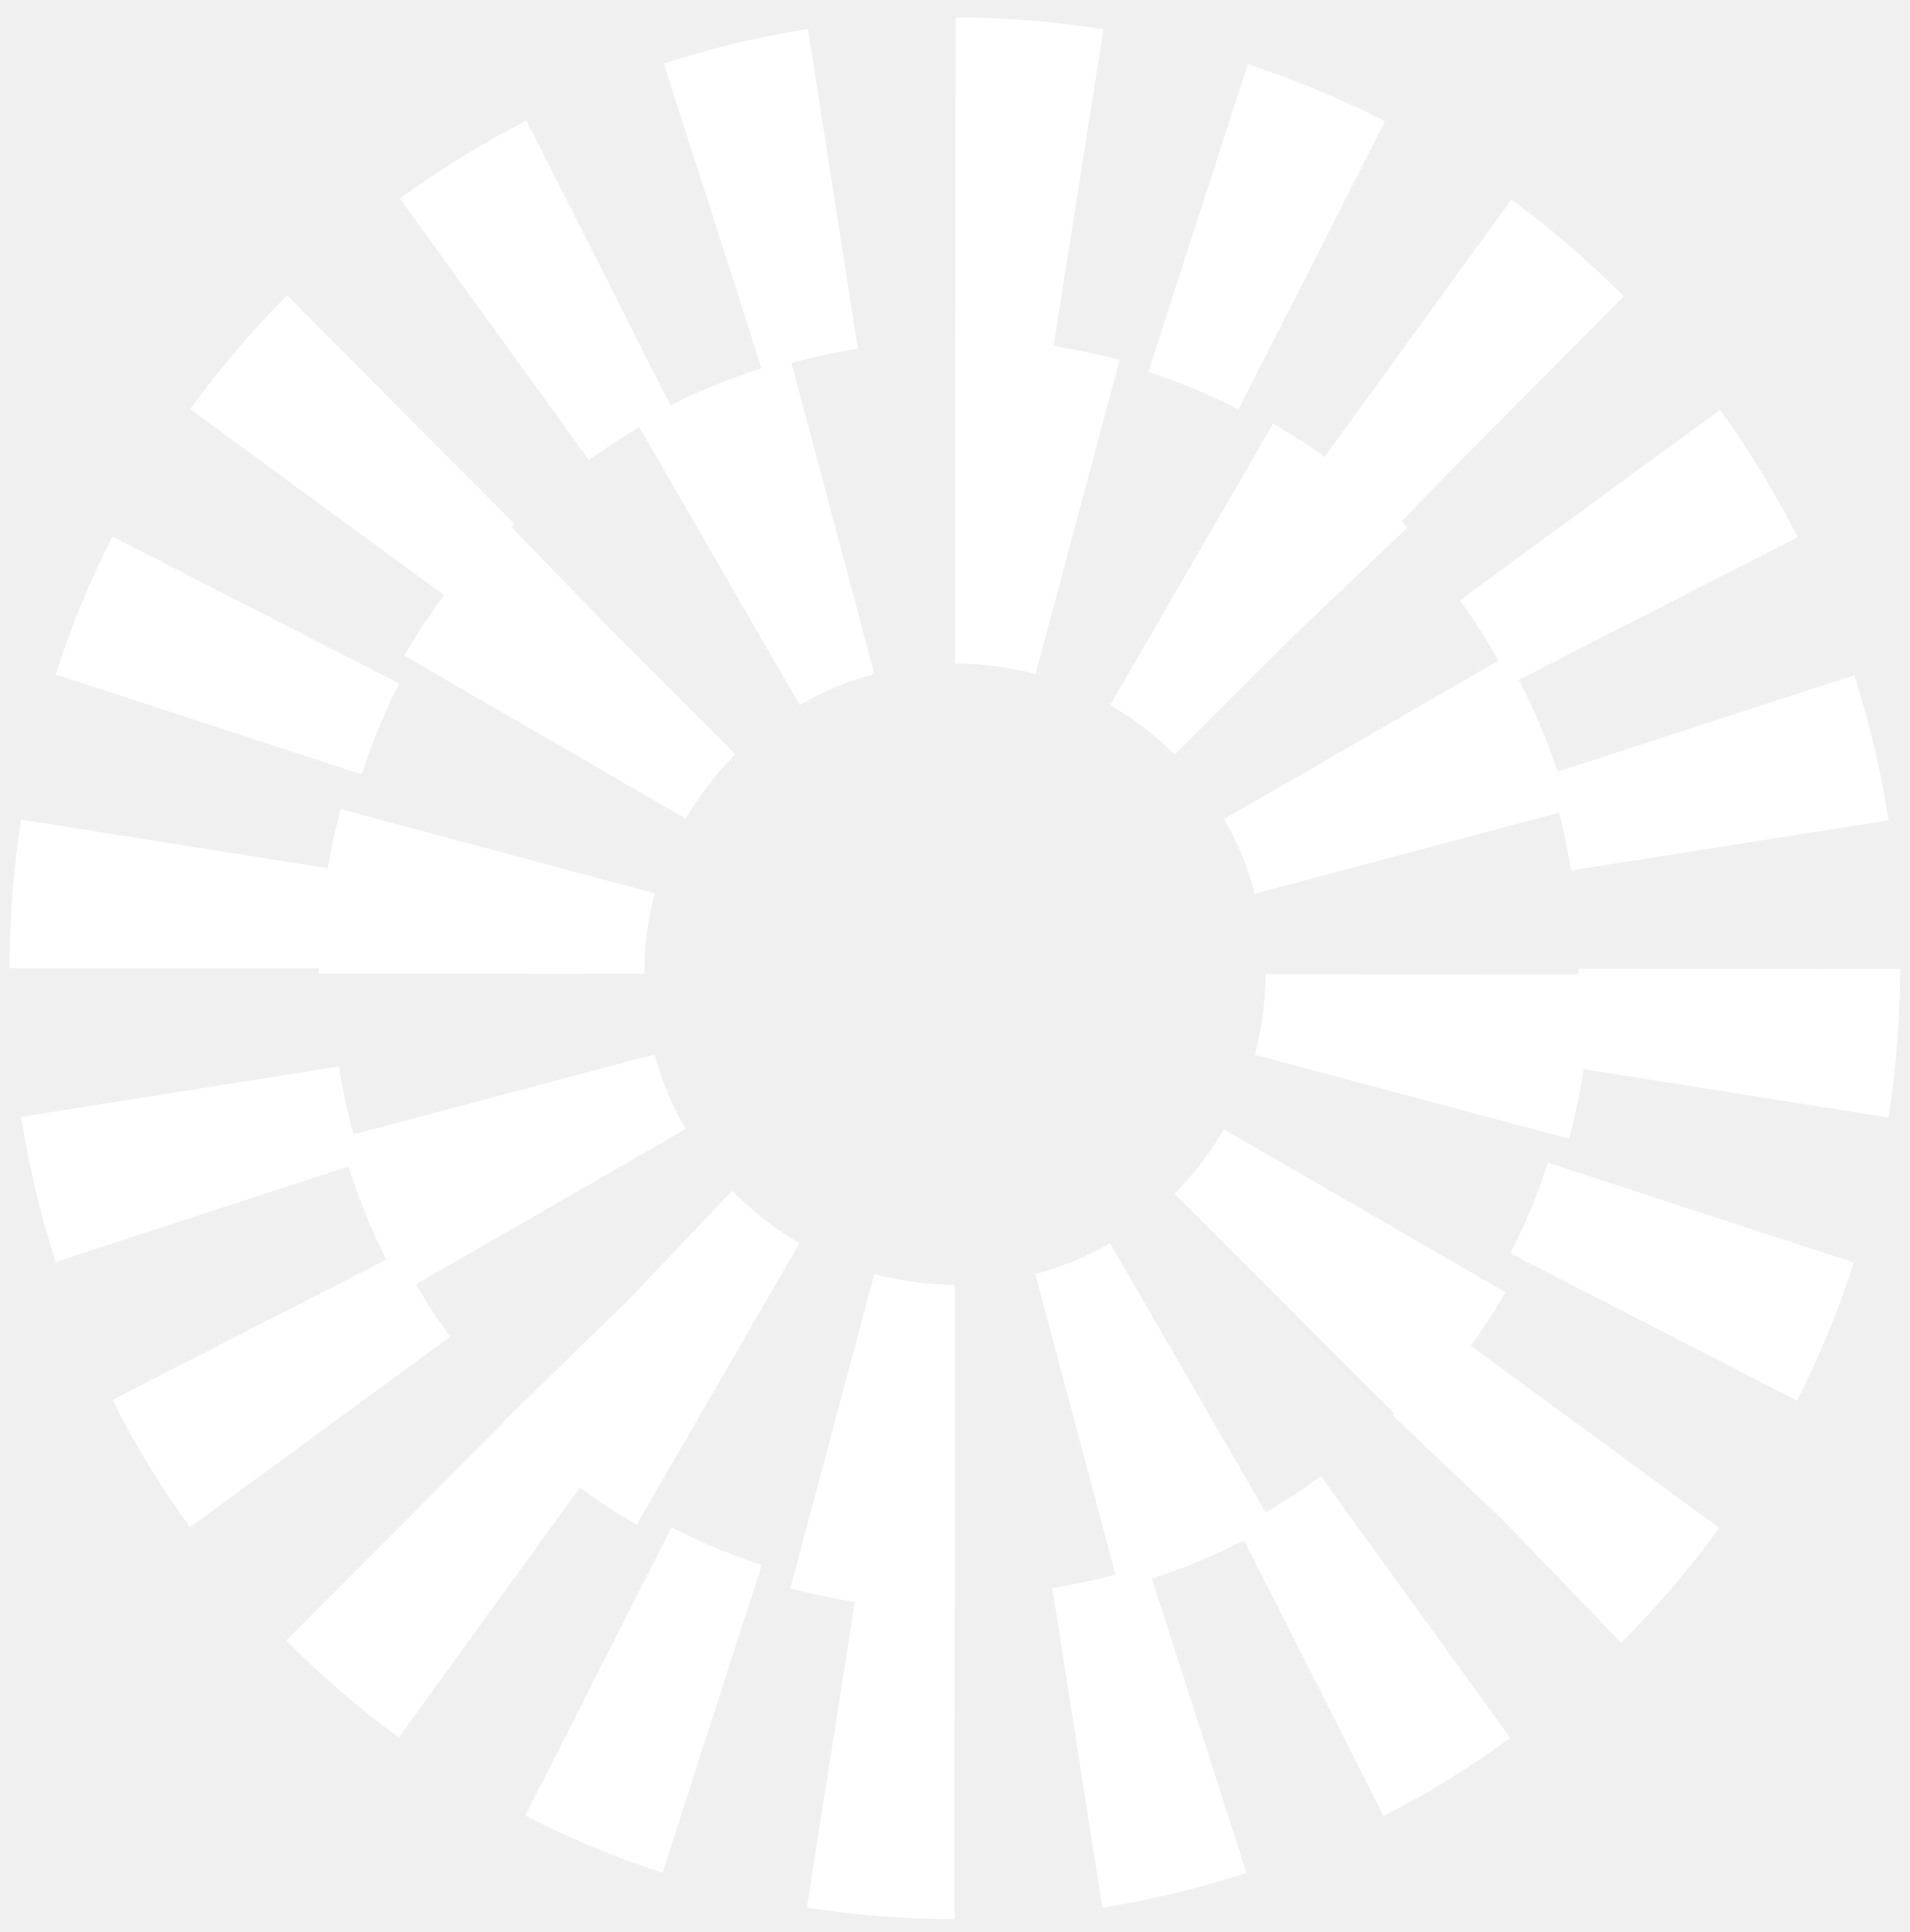
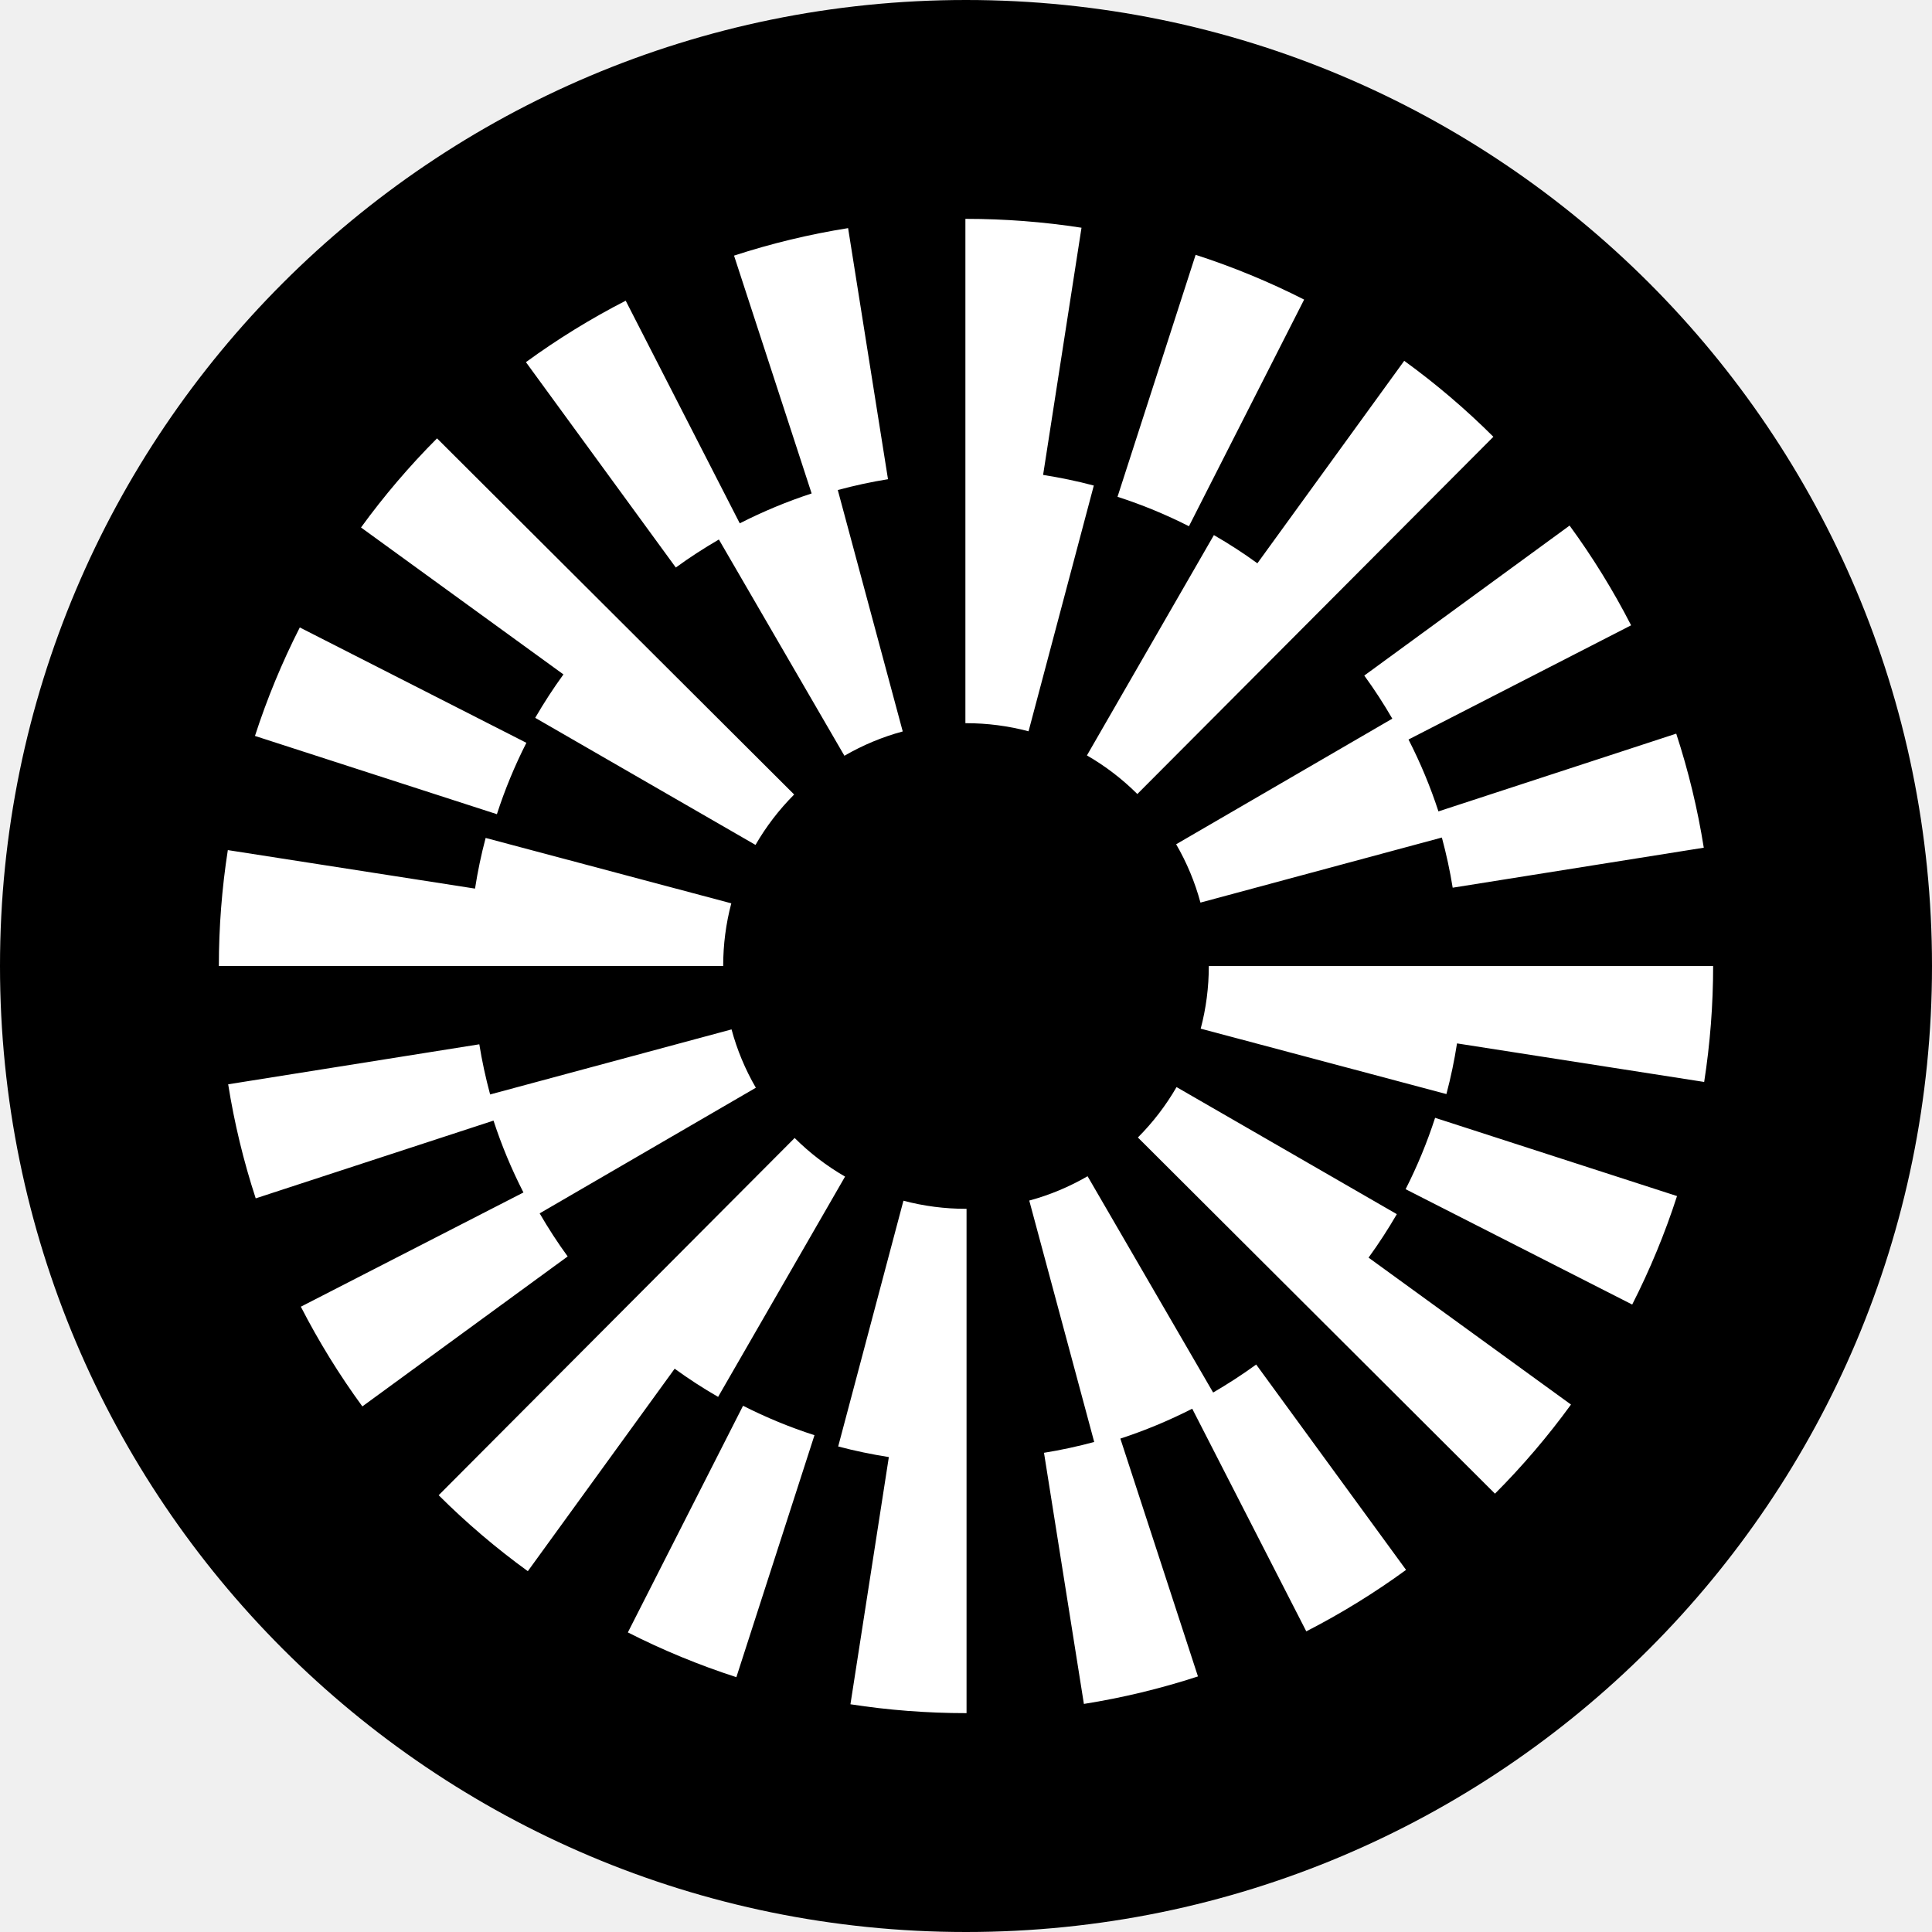
- <svg xmlns="http://www.w3.org/2000/svg" width="84" height="85" viewBox="0 0 84 85" fill="none">
-   <path d="M41.988 84.436L41.993 70.199C40.559 70.199 39.113 70.085 37.698 69.859L35.49 83.922C37.632 84.263 39.818 84.436 41.99 84.436H41.988ZM48.486 83.927C50.633 83.587 52.767 83.076 54.831 82.403L50.475 68.859C49.115 69.303 47.706 69.641 46.288 69.864L48.486 83.927ZM29.141 82.395L33.508 68.853C32.146 68.41 30.812 67.851 29.538 67.198L23.107 79.88C25.041 80.874 27.072 81.719 29.141 82.395ZM60.863 79.897C62.8 78.906 64.672 77.75 66.431 76.463L58.105 64.951C56.948 65.8 55.716 66.559 54.443 67.209L60.863 79.897ZM17.541 76.441L25.876 64.934C24.724 64.091 23.625 63.142 22.605 62.118L12.591 72.178L12.599 72.187C14.136 73.733 15.799 75.165 17.541 76.441ZM71.315 72.273L71.401 72.184C72.932 70.643 74.353 68.974 75.624 67.223L64.19 58.835C63.352 59.991 62.411 61.096 61.396 62.12L61.254 62.266L66.065 66.835L71.315 72.273ZM8.357 67.195L19.797 58.815C18.953 57.651 18.198 56.412 17.549 55.131L4.942 61.593C5.927 63.539 7.075 65.423 8.357 67.193V67.195ZM79.045 61.621C80.032 59.675 80.873 57.632 81.547 55.549L68.088 51.153C67.647 52.523 67.092 53.866 66.443 55.147L79.045 61.621ZM2.447 55.519L15.909 51.133C15.468 49.766 15.133 48.347 14.908 46.921L0.93 49.137C1.268 51.298 1.779 53.445 2.447 55.522V55.519ZM83.068 49.168C83.406 47.013 83.578 44.813 83.581 42.63L69.431 42.622C69.431 44.065 69.317 45.52 69.092 46.946L83.068 49.168ZM14.572 42.6C14.572 41.157 14.686 39.699 14.908 38.276L0.93 36.059C0.591 38.214 0.422 40.414 0.419 42.597H14.569L14.572 42.6ZM69.098 38.298L83.076 36.09C82.74 33.929 82.23 31.783 81.564 29.706L68.099 34.083C68.54 35.454 68.876 36.869 69.098 38.295V38.298ZM15.909 34.066C16.351 32.696 16.905 31.35 17.552 30.069L4.944 23.604C3.959 25.549 3.119 27.593 2.447 29.675L15.907 34.066H15.909ZM66.459 30.088L79.072 23.634C78.087 21.686 76.939 19.802 75.66 18.032L64.215 26.406C65.055 27.57 65.81 28.81 66.459 30.091V30.088ZM19.802 26.384C20.643 25.223 21.586 24.112 22.607 23.087L22.635 23.059L12.63 12.993L12.602 13.021C11.065 14.568 9.639 16.245 8.365 18.001L19.802 26.384ZM61.446 23.138L64.467 20.036L71.423 13.041L71.401 13.018C69.872 11.48 68.216 10.054 66.479 8.778L58.138 20.279C59.287 21.122 60.383 22.066 61.396 23.087L61.446 23.138ZM25.909 20.248C27.066 19.403 28.298 18.643 29.571 17.993L23.159 5.303C21.223 6.294 19.35 7.447 17.591 8.734L25.909 20.248ZM54.479 18.015L60.918 5.339C58.985 4.345 56.956 3.497 54.886 2.821L50.511 16.36C51.873 16.806 53.208 17.362 54.481 18.018L54.479 18.015ZM33.545 16.343C34.907 15.902 36.316 15.564 37.731 15.341L35.542 1.275C33.398 1.613 31.261 2.123 29.197 2.796L33.545 16.343ZM46.324 15.349L48.538 1.286C46.396 0.945 44.21 0.77 42.04 0.77L42.026 15.006C43.461 15.006 44.906 15.123 46.324 15.349Z" fill="white" />
-   <path d="M41.996 70.828V56.52C40.8 56.52 39.608 56.363 38.455 56.057L34.762 69.88C37.119 70.508 39.552 70.828 41.996 70.828ZM49.229 69.88C51.594 69.249 53.87 68.309 55.986 67.086L48.825 54.696C47.795 55.291 46.69 55.748 45.539 56.054L49.229 69.88ZM28.003 67.083L35.166 54.696C34.139 54.102 33.188 53.369 32.335 52.519L32.203 52.39L27.683 57.148L22.136 62.555L22.218 62.633C23.951 64.367 25.899 65.862 28.006 67.083H28.003ZM61.774 62.639H61.777C63.508 60.902 65.004 58.958 66.221 56.854L53.836 49.688C53.242 50.715 52.509 51.666 51.659 52.516L61.774 62.639ZM17.753 56.823L30.15 49.674C29.555 48.645 29.1 47.539 28.794 46.386L14.964 50.064C15.593 52.429 16.533 54.705 17.753 56.823ZM69.022 50.101C69.65 47.744 69.97 45.312 69.973 42.868L55.663 42.862C55.663 44.06 55.506 45.253 55.197 46.406L69.022 50.101ZM28.334 42.846C28.334 41.648 28.491 40.455 28.803 39.302L14.981 35.599C14.35 37.956 14.027 40.388 14.027 42.832L28.337 42.846H28.334ZM55.2 39.319L69.027 35.635C68.396 33.27 67.456 30.995 66.235 28.88L53.842 36.034C54.437 37.063 54.894 38.169 55.2 39.319ZM30.164 36.017C30.75 35.004 31.474 34.064 32.31 33.223L32.347 33.186L27.229 28.069L22.307 22.994L22.218 23.081C20.489 24.809 18.996 26.747 17.782 28.846L30.164 36.017ZM27.229 28.066L27.288 28.125L27.229 28.066ZM51.667 33.203L56.735 28.136L61.906 23.21L61.777 23.078C60.048 21.35 58.104 19.854 56.002 18.637L48.834 31.02C49.846 31.607 50.789 32.331 51.631 33.166L51.667 33.203ZM35.175 31.012C36.202 30.417 37.307 29.963 38.46 29.654L34.779 15.828C32.411 16.459 30.138 17.397 28.02 18.62L35.175 31.012ZM45.548 29.66L49.249 15.837C46.892 15.205 44.459 14.886 42.015 14.883L42.007 29.191C43.205 29.191 44.398 29.348 45.551 29.657L45.548 29.66Z" fill="white" />
+ <svg xmlns="http://www.w3.org/2000/svg" width="512" height="512" viewBox="0 0 512 512" fill="none">
+   <circle cx="256" cy="256" r="256" fill="black" />
+   <path fill-rule="evenodd" clip-rule="evenodd" d="M276.433 125.861L286.61 60.35C276.551 58.792 266.255 58 255.999 58H255.841V191.65H255.999C261.635 191.65 267.206 192.376 272.578 193.801L289.87 128.673C285.448 127.498 280.96 126.574 276.446 125.861H276.433ZM223.778 200.283L190.514 142.981H190.501C186.58 145.265 182.752 147.733 179.096 150.4L139.377 95.976C147.733 89.878 156.63 84.4 165.817 79.688L196.045 138.691C202.183 135.563 208.545 132.91 215.092 130.771L194.527 67.742C204.361 64.534 214.525 62.079 224.755 60.455L235.328 126.996C230.853 127.709 226.405 128.686 222.022 129.861L239.235 193.841C233.836 195.293 228.635 197.471 223.778 200.283ZM79.45 166.281L139.497 196.852C136.408 202.924 133.782 209.287 131.683 215.768L67.57 195.031C70.752 185.184 74.751 175.508 79.45 166.281ZM368.979 190.448L311.691 223.739C314.516 228.596 316.681 233.797 318.133 239.196L382.113 221.957C383.288 226.339 384.265 230.788 384.977 235.249L451.519 224.65C449.895 214.42 447.44 204.256 444.219 194.422L381.202 215.027C379.064 208.48 376.411 202.117 373.269 195.979L432.26 165.712C427.547 156.524 422.069 147.641 415.958 139.285L361.548 179.03C364.214 182.687 366.695 186.515 368.966 190.435L368.979 190.448ZM345.609 79.395L345.615 79.397V79.384L345.609 79.395ZM316.852 67.531C326.697 70.711 336.371 74.697 345.609 79.395L315.083 139.457C308.998 136.369 302.635 133.742 296.154 131.656L316.852 67.531ZM321.695 141.808L288.048 200.192C292.919 203.003 297.407 206.435 301.407 210.422L395.76 115.751C388.447 108.452 380.488 101.68 372.132 95.621L333.219 149.279C329.51 146.586 325.668 144.092 321.695 141.808ZM200.217 223.912L141.846 190.238H141.833C144.13 186.278 146.625 182.437 149.318 178.728L95.673 139.788C101.745 131.432 108.516 123.486 115.816 116.173L210.46 210.553C206.474 214.553 203.028 219.041 200.217 223.912ZM128.699 222.064L193.815 239.396H193.801C192.376 244.768 191.65 250.352 191.65 256.002H58C58 245.719 58.805 235.383 60.376 225.285L125.888 235.489C126.587 230.975 127.524 226.486 128.699 222.064ZM372.503 315.148L432.549 345.719C437.249 336.492 441.248 326.817 444.429 316.969L380.317 296.232C378.218 302.714 375.591 309.076 372.503 315.148ZM288.22 311.717L321.484 369.019L321.497 369.032C325.418 366.748 329.246 364.28 332.902 361.613L372.621 416.037C364.265 422.135 355.368 427.613 346.181 432.326L315.953 373.322C309.815 376.45 303.453 379.103 296.906 381.242L317.471 444.272C307.637 447.479 297.473 449.934 287.243 451.558L276.67 385.004C281.145 384.291 285.593 383.314 289.976 382.139L272.763 318.159C278.162 316.707 283.362 314.529 288.22 311.717ZM143.021 321.551L200.309 288.261C197.484 283.403 195.32 278.202 193.868 272.803L129.887 290.043C128.712 285.66 127.736 281.212 127.023 276.75L60.469 287.35C62.092 297.58 64.547 307.744 67.768 317.578L130.785 296.973C132.923 303.52 135.576 309.882 138.718 316.02L79.727 346.288C84.44 355.475 89.918 364.359 96.029 372.714L150.44 332.969C147.773 329.313 145.292 325.485 143.021 321.564V321.551ZM166.389 432.605L166.384 432.602V432.615L166.389 432.605ZM166.389 432.605C175.628 437.303 185.301 441.288 195.147 444.469L215.844 380.343C209.363 378.257 203.001 375.631 196.915 372.542L166.389 432.605ZM190.303 370.192L190.306 370.187L190.316 370.192H190.303ZM190.306 370.187L223.95 311.809C219.079 308.997 214.591 305.565 210.591 301.579L116.251 396.249C123.564 403.549 131.523 410.32 139.879 416.379L178.792 362.721C182.499 365.412 186.336 367.905 190.306 370.187ZM311.796 288.088L370.166 321.761V321.774C367.869 325.734 365.375 329.576 362.682 333.285L416.327 372.225C410.255 380.58 403.483 388.527 396.183 395.839L301.553 301.446C305.539 297.447 308.984 292.959 311.796 288.088ZM239.42 318.198L239.42 318.202L239.407 318.198H239.42ZM239.42 318.202L222.128 383.327C226.55 384.502 231.038 385.426 235.553 386.139L225.376 451.65C235.434 453.208 245.73 454 255.986 454H256.145V320.35H255.986C250.354 320.35 244.788 319.625 239.42 318.202ZM318.198 272.605C319.622 267.237 320.348 261.658 320.349 256.013H453.999C453.999 266.296 453.194 276.631 451.623 286.729L386.125 276.512C385.425 281.027 384.488 285.515 383.313 289.937L318.198 272.605Z" fill="white" />
</svg>
